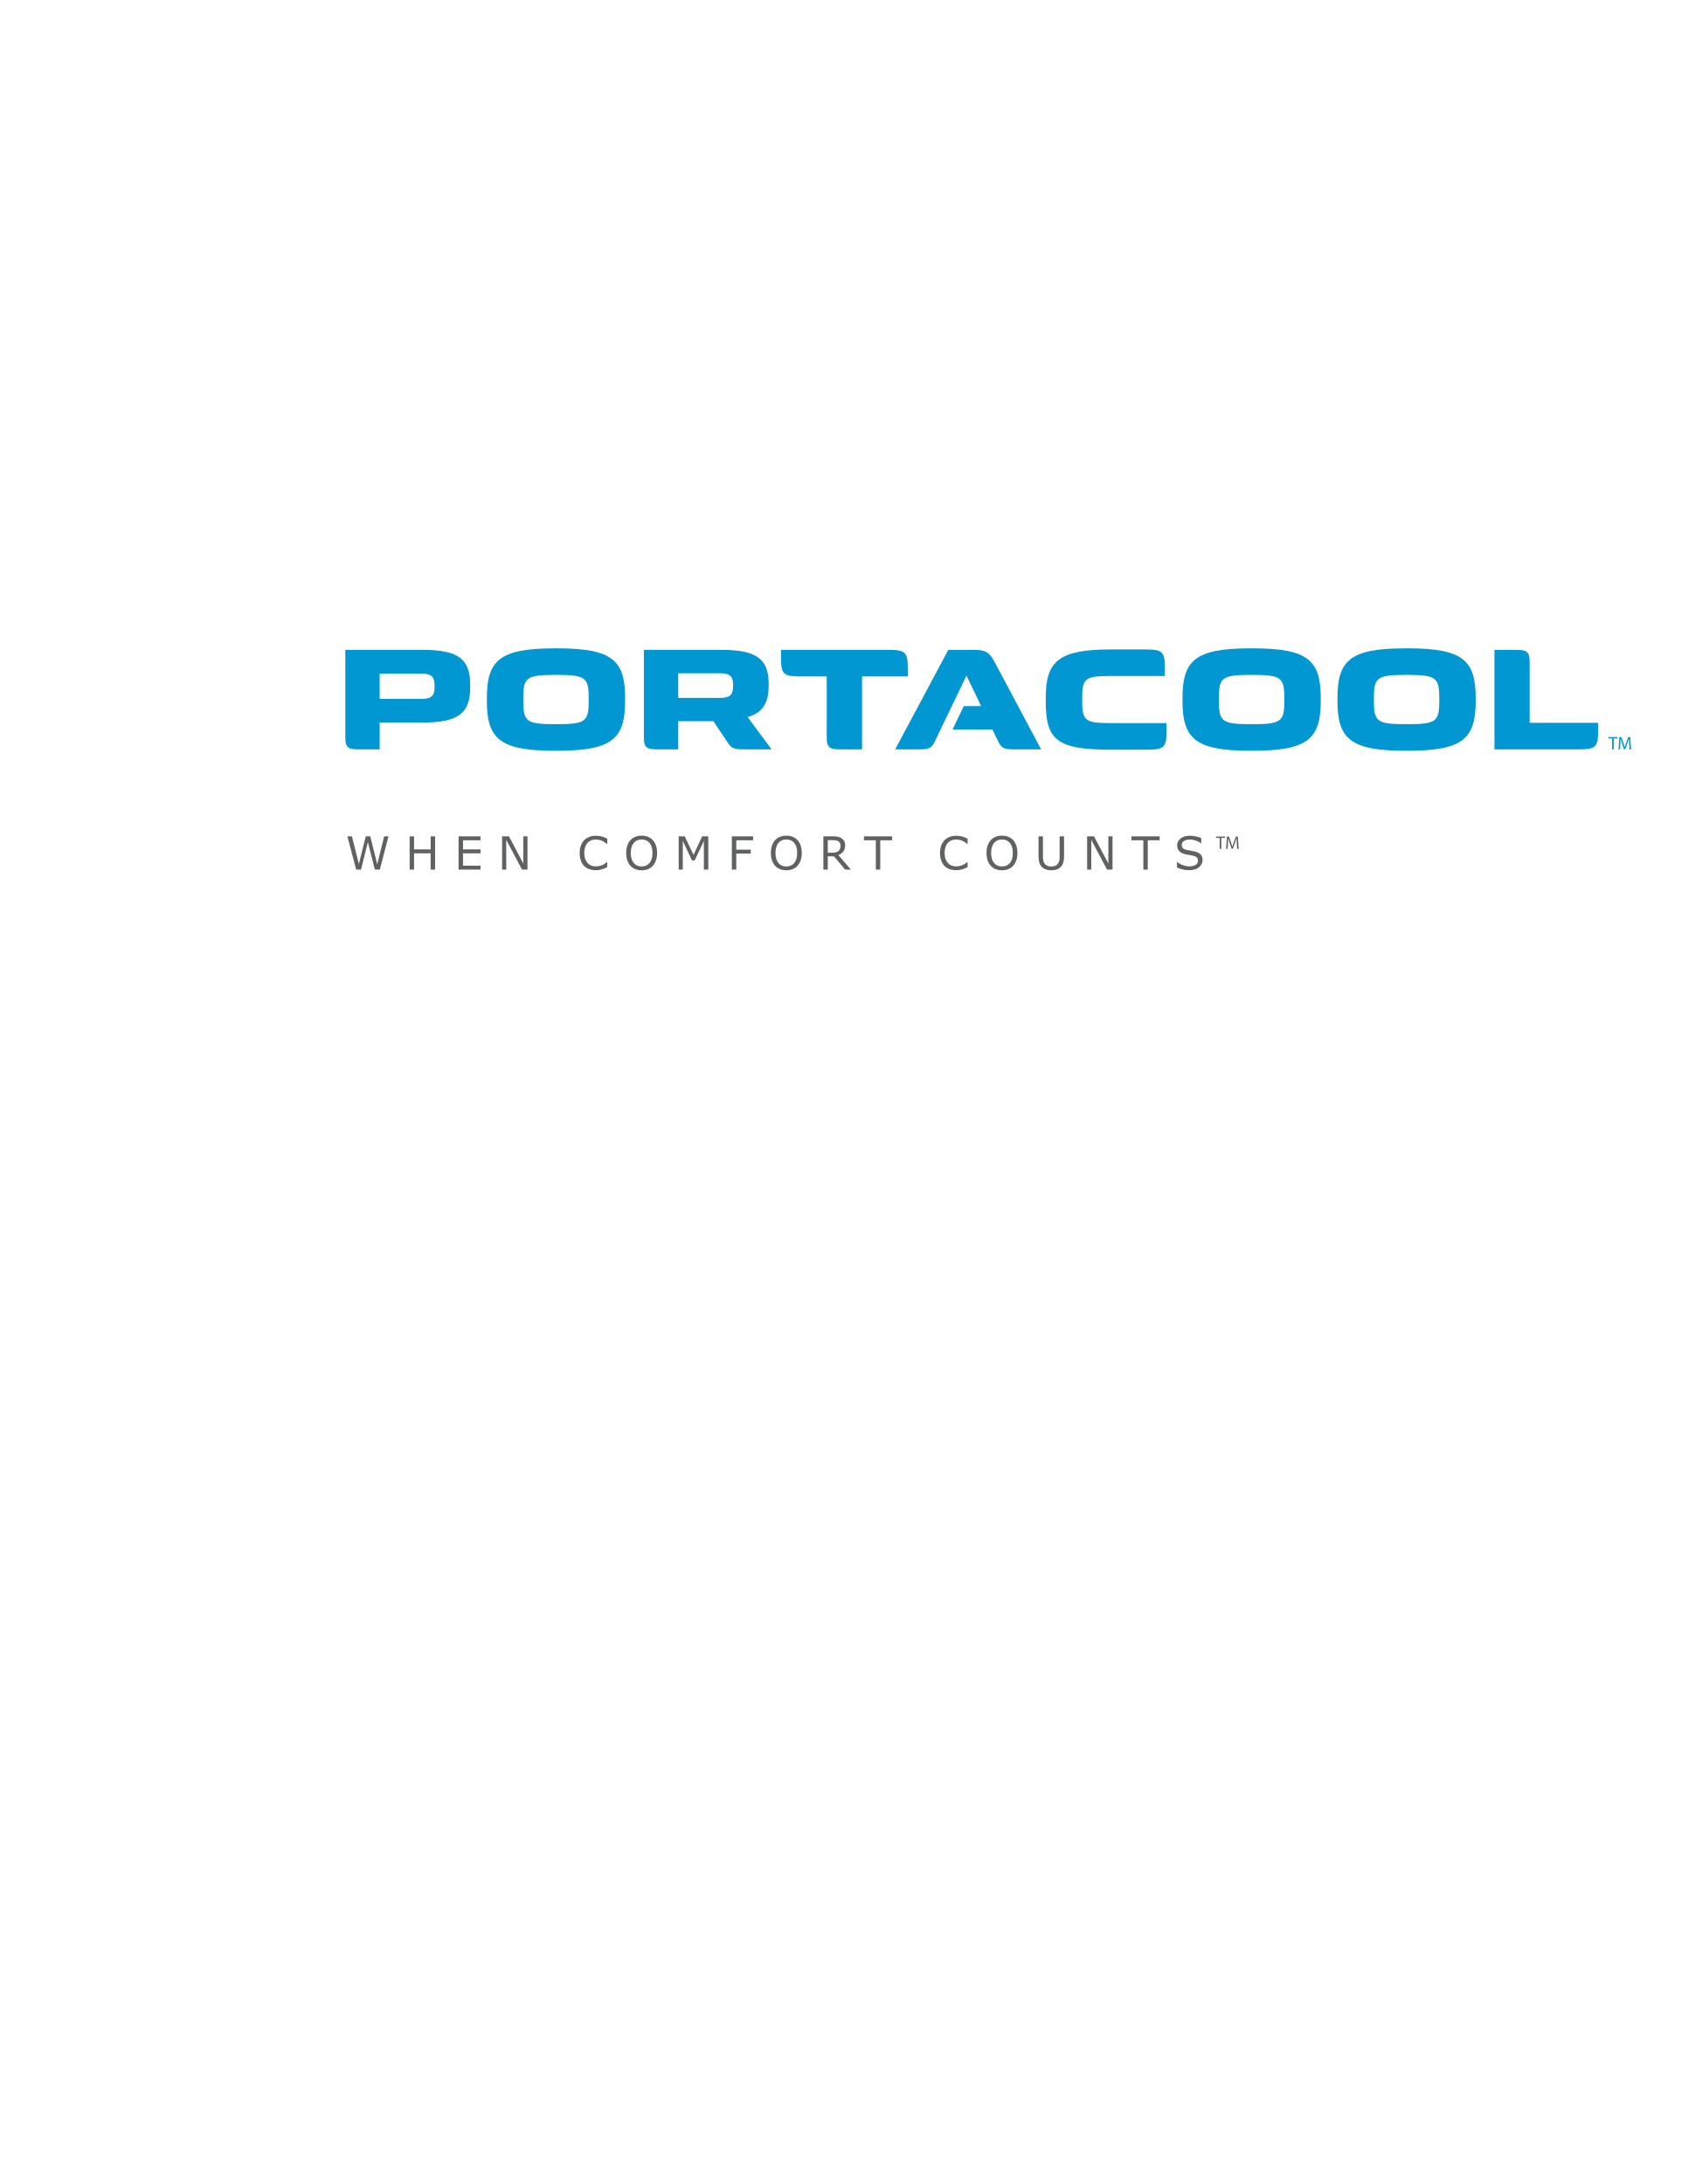
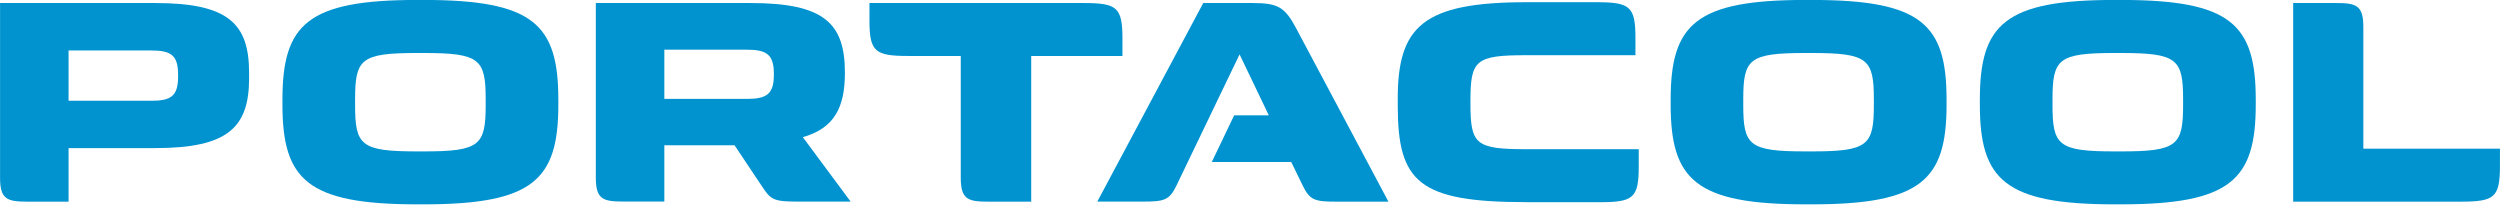
- <svg xmlns="http://www.w3.org/2000/svg" viewBox="0 0 816 1056" height="1056" width="816" xml:space="preserve" id="svg2" version="1.1">
-   <defs id="defs6">
-     <clipPath id="clipPath18" clipPathUnits="userSpaceOnUse">
-       <path id="path16" d="M 0,792 H 612 V 0 H 0 Z" />
-     </clipPath>
+ <svg xmlns="http://www.w3.org/2000/svg" id="Layer_1" viewBox="0 0 454.25 37.13">
+   <defs>
+     <style>.cls-1{fill:#0093d0;}</style>
  </defs>
-   <g transform="matrix(1.333333,0,0,-1.333333,0,1056)" id="g10">
-     <g id="g12">
-       <g clip-path="url(#clipPath18)" id="g14">
-         <g transform="translate(152.7085,538.5684)" id="g20">
-           <path id="path22" style="fill:#0097d2;fill-opacity:1;fill-rule:nonzero;stroke:none" d="M 0,0 C 3.623,0 4.864,0.893 4.864,4.417 V 4.715 C 4.864,8.239 3.623,9.133 0,9.133 H -15.04 V 0 Z M -27.499,17.77 H 0.645 c 13.352,0 17.124,-3.723 17.124,-12.707 V 4.121 c 0,-8.936 -3.822,-12.706 -17.075,-12.706 H -15.04 v -9.729 h -7.445 c -3.723,0 -5.014,0.396 -5.014,4.366 z" />
-         </g>
-         <g transform="translate(213.4595,538.7676)" id="g24">
-           <path id="path26" style="fill:#0097d2;fill-opacity:1;fill-rule:nonzero;stroke:none" d="m 0,0 c 0,7.395 -1.042,8.488 -11.317,8.488 h -1.092 C -22.733,8.488 -23.726,7.395 -23.726,0 v -0.895 c 0,-7.394 0.993,-8.487 11.317,-8.487 h 1.092 C -1.042,-9.382 0,-8.289 0,-0.895 Z m 13.203,-0.895 c 0,-13.649 -4.516,-18.116 -24.52,-18.116 h -1.092 c -20.003,0 -24.519,4.467 -24.519,18.116 V 0 c 0,13.699 4.516,18.116 24.519,18.116 h 1.092 c 20.004,0 24.52,-4.417 24.52,-18.116 z" />
-         </g>
-         <g transform="translate(260.9077,538.916)" id="g28">
-           <path id="path30" style="fill:#0097d2;fill-opacity:1;fill-rule:nonzero;stroke:none" d="M 0,0 C 3.623,0 4.914,0.893 4.914,4.368 V 4.566 C 4.914,8.042 3.623,8.934 0,8.934 H -14.99 V 0 Z m 10.176,-6.948 8.685,-11.714 H 9.182 c -4.467,0 -4.864,0.396 -6.501,2.878 l -4.914,7.346 H -14.99 v -10.224 h -7.445 c -3.723,0 -5.013,0.396 -5.013,4.366 V 17.422 H 0.646 c 13.4,0 17.172,-3.673 17.172,-12.658 0,-6.352 -1.935,-10.075 -7.642,-11.712" />
-         </g>
-         <g transform="translate(299.77,546.7095)" id="g32">
-           <path id="path34" style="fill:#0097d2;fill-opacity:1;fill-rule:nonzero;stroke:none" d="m 0,0 h -9.431 c -6.155,0 -7.148,0.744 -7.148,6.501 v 3.127 h 38.816 c 6.154,0 7.146,-0.744 7.146,-6.502 V 0 H 12.805 V -26.456 H 5.013 C 1.29,-26.456 0,-26.059 0,-22.089 Z" />
-         </g>
-         <g transform="translate(349.4531,535.9375)" id="g36">
-           <path id="path38" style="fill:#0097d2;fill-opacity:1;fill-rule:nonzero;stroke:none" d="M 0,0 H 6.305 L 0.992,11.068 -10.473,-12.756 c -1.29,-2.681 -2.233,-2.928 -6.104,-2.928 h -8.289 L -5.608,20.4 h 8.983 c 4.567,0 5.857,-0.744 7.893,-4.567 l 16.776,-31.517 h -9.481 c -3.871,0 -4.813,0.247 -6.104,2.928 l -2.085,4.269 H -4.069 Z" />
-         </g>
-         <g transform="translate(402.5625,520.1538)" id="g40">
-           <path id="path42" style="fill:#0097d2;fill-opacity:1;fill-rule:nonzero;stroke:none" d="m 0,0 c -19.606,0 -23.38,3.673 -23.38,17.572 v 1.241 c 0,13.152 4.616,17.52 23.429,17.52 h 12.606 c 6.155,0 7.149,-0.744 7.149,-6.502 V 26.704 H 0.049 c -9.281,0 -10.226,-0.844 -10.226,-8.289 v -0.496 c 0,-7.446 0.945,-8.289 10.226,-8.289 h 20.35 V 6.503 C 20.399,0.744 19.405,0 13.251,0 Z" />
-         </g>
-         <g transform="translate(465.6943,538.7676)" id="g44">
-           <path id="path46" style="fill:#0097d2;fill-opacity:1;fill-rule:nonzero;stroke:none" d="m 0,0 c 0,7.395 -1.04,8.488 -11.315,8.488 h -1.093 C -22.733,8.488 -23.725,7.395 -23.725,0 v -0.895 c 0,-7.394 0.992,-8.487 11.317,-8.487 h 1.093 C -1.04,-9.382 0,-8.289 0,-0.895 Z m 13.205,-0.895 c 0,-13.649 -4.518,-18.116 -24.52,-18.116 h -1.093 c -20.002,0 -24.521,4.467 -24.521,18.116 V 0 c 0,13.699 4.519,18.116 24.521,18.116 h 1.093 c 20.002,0 24.52,-4.417 24.52,-18.116 z" />
-         </g>
-         <g transform="translate(521.8789,538.7676)" id="g48">
-           <path id="path50" style="fill:#0097d2;fill-opacity:1;fill-rule:nonzero;stroke:none" d="m 0,0 c 0,7.395 -1.041,8.488 -11.316,8.488 h -1.092 C -22.733,8.488 -23.725,7.395 -23.725,0 v -0.895 c 0,-7.394 0.992,-8.487 11.317,-8.487 h 1.092 C -1.041,-9.382 0,-8.289 0,-0.895 Z m 13.202,-0.895 c 0,-13.649 -4.516,-18.116 -24.518,-18.116 h -1.092 c -20.002,0 -24.521,4.467 -24.521,18.116 V 0 c 0,13.699 4.519,18.116 24.521,18.116 h 1.092 C 8.686,18.116 13.202,13.699 13.202,0 Z" />
-         </g>
-         <g transform="translate(541.8809,520.2539)" id="g52">
-           <path id="path54" style="fill:#0097d2;fill-opacity:1;fill-rule:nonzero;stroke:none" d="m 0,0 v 36.084 h 7.741 c 3.723,0 5.013,-0.397 5.013,-4.368 V 9.629 h 24.82 V 6.5 C 37.574,0.744 36.58,0 30.426,0 Z" />
-         </g>
-         <g transform="translate(584.5293,524.2261)" id="g56">
-           <path id="path58" style="fill:#0097d2;fill-opacity:1;fill-rule:nonzero;stroke:none" d="M 0,0 H -1.357 V 0.488 H 1.945 V 0 H 0.581 V -3.972 H 0 Z" />
-         </g>
-         <g transform="translate(590.7314,522.2124)" id="g60">
-           <path id="path62" style="fill:#0097d2;fill-opacity:1;fill-rule:nonzero;stroke:none" d="M 0,0 C -0.032,0.623 -0.072,1.378 -0.072,1.927 H -0.085 C -0.243,1.411 -0.423,0.847 -0.648,0.232 L -1.437,-1.933 H -1.872 L -2.599,0.192 C -2.811,0.827 -2.983,1.397 -3.11,1.927 H -3.122 C -3.137,1.37 -3.169,0.629 -3.209,-0.047 L -3.33,-1.958 h -0.546 l 0.309,4.459 h 0.736 l 0.76,-2.157 c 0.187,-0.549 0.331,-1.04 0.452,-1.502 h 0.012 c 0.119,0.449 0.279,0.939 0.477,1.502 l 0.793,2.157 h 0.734 l 0.28,-4.459 H 0.105 Z" />
-         </g>
-         <g transform="translate(140.8618,488.71)" id="g64">
-           <path id="path66" style="fill:#606163;fill-opacity:1;fill-rule:nonzero;stroke:none" d="m 0,0 -3.134,-12.057 h -1.805 l -2.535,10.008 -2.478,-10.008 h -1.765 L -14.907,0 h 1.644 L -10.729,-10.024 -8.235,0 h 1.628 L -4.089,-10.121 -1.571,0 Z" />
-         </g>
-         <g transform="translate(157.7549,476.6533)" id="g68">
-           <path id="path70" style="fill:#606163;fill-opacity:1;fill-rule:nonzero;stroke:none" d="M 0,0 H -1.603 V 5.902 H -7.619 V 0 h -1.603 v 12.057 h 1.603 V 7.328 h 6.016 v 4.729 H 0 Z" />
-         </g>
-         <g transform="translate(174.2266,476.6533)" id="g72">
-           <path id="path74" style="fill:#606163;fill-opacity:1;fill-rule:nonzero;stroke:none" d="M 0,0 H -7.943 V 12.057 H 0 V 10.632 H -6.34 V 7.328 H 0 V 5.902 H -6.34 V 1.425 H 0 Z" />
-         </g>
-         <g transform="translate(191.2578,476.6533)" id="g76">
-           <path id="path78" style="fill:#606163;fill-opacity:1;fill-rule:nonzero;stroke:none" d="M 0,0 H -1.984 L -7.701,10.785 V 0 h -1.497 v 12.057 h 2.485 l 5.215,-9.846 v 9.846 H 0 Z" />
-         </g>
-         <g transform="translate(220.186,477.5273)" id="g80">
-           <path id="path82" style="fill:#606163;fill-opacity:1;fill-rule:nonzero;stroke:none" d="m 0,0 c -0.297,-0.129 -0.565,-0.251 -0.806,-0.364 -0.24,-0.114 -0.554,-0.232 -0.943,-0.356 -0.33,-0.103 -0.687,-0.19 -1.073,-0.263 -0.386,-0.074 -0.811,-0.11 -1.275,-0.11 -0.875,0 -1.67,0.123 -2.385,0.368 -0.715,0.246 -1.337,0.631 -1.866,1.155 C -8.866,0.942 -9.271,1.594 -9.563,2.385 -9.854,3.176 -10,4.095 -10,5.143 c 0,0.993 0.14,1.88 0.421,2.663 0.281,0.783 0.685,1.444 1.215,1.984 0.512,0.523 1.132,0.923 1.858,1.198 0.726,0.276 1.531,0.413 2.417,0.413 0.648,0 1.294,-0.078 1.939,-0.235 C -1.505,11.01 -0.788,10.734 0,10.341 V 8.438 h -0.122 c -0.664,0.555 -1.322,0.96 -1.975,1.214 -0.653,0.254 -1.352,0.381 -2.097,0.381 -0.611,0 -1.16,-0.098 -1.648,-0.296 C -6.331,9.54 -6.767,9.233 -7.15,8.818 -7.522,8.413 -7.813,7.901 -8.02,7.284 -8.228,6.666 -8.332,5.952 -8.332,5.143 c 0,-0.848 0.115,-1.578 0.344,-2.187 0.23,-0.61 0.525,-1.106 0.887,-1.49 0.377,-0.4 0.819,-0.695 1.324,-0.887 0.505,-0.191 1.037,-0.287 1.599,-0.287 0.772,0 1.495,0.132 2.17,0.396 0.675,0.265 1.306,0.662 1.895,1.191 H 0 Z" />
-         </g>
-         <g transform="translate(236.5845,482.6777)" id="g84">
-           <path id="path86" style="fill:#606163;fill-opacity:1;fill-rule:nonzero;stroke:none" d="m 0,0 c 0,1.565 -0.351,2.773 -1.053,3.623 -0.701,0.851 -1.659,1.275 -2.874,1.275 -1.225,0 -2.188,-0.424 -2.886,-1.275 -0.7,-0.85 -1.049,-2.058 -1.049,-3.623 0,-1.582 0.356,-2.792 1.069,-3.632 0.712,-0.839 1.668,-1.259 2.866,-1.259 1.198,0 2.152,0.42 2.862,1.259 C -0.355,-2.792 0,-1.582 0,0 M 0.146,4.647 C 0.637,4.107 1.013,3.446 1.275,2.664 1.537,1.881 1.668,0.993 1.668,0 1.668,-0.993 1.534,-1.883 1.267,-2.668 1,-3.453 0.626,-4.108 0.146,-4.632 c -0.497,-0.545 -1.084,-0.955 -1.761,-1.23 -0.678,-0.276 -1.451,-0.413 -2.32,-0.413 -0.848,0 -1.618,0.14 -2.312,0.421 -0.693,0.28 -1.283,0.688 -1.769,1.222 -0.486,0.534 -0.86,1.191 -1.122,1.968 -0.261,0.777 -0.392,1.665 -0.392,2.664 0,0.982 0.129,1.863 0.388,2.644 0.26,0.78 0.637,1.448 1.134,2.003 0.475,0.53 1.065,0.934 1.769,1.215 0.705,0.281 1.472,0.421 2.304,0.421 0.863,0 1.64,-0.141 2.328,-0.425 0.688,-0.284 1.272,-0.687 1.753,-1.211" />
-         </g>
-         <g transform="translate(256.8213,476.6533)" id="g88">
-           <path id="path90" style="fill:#606163;fill-opacity:1;fill-rule:nonzero;stroke:none" d="m 0,0 h -1.603 v 10.389 l -3.352,-7.07 h -0.956 l -3.328,7.07 V 0 h -1.497 v 12.057 h 2.186 l 3.214,-6.713 3.109,6.713 H 0 Z" />
-         </g>
-         <g transform="translate(273.0674,487.2852)" id="g92">
-           <path id="path94" style="fill:#606163;fill-opacity:1;fill-rule:nonzero;stroke:none" d="m 0,0 h -6.097 v -3.401 h 5.239 v -1.425 h -5.239 v -5.806 H -7.7 V 1.425 H 0 Z" />
-         </g>
-         <g transform="translate(289.0459,482.6777)" id="g96">
-           <path id="path98" style="fill:#606163;fill-opacity:1;fill-rule:nonzero;stroke:none" d="m 0,0 c 0,1.565 -0.351,2.773 -1.053,3.623 -0.701,0.851 -1.659,1.275 -2.874,1.275 -1.225,0 -2.188,-0.424 -2.886,-1.275 -0.7,-0.85 -1.049,-2.058 -1.049,-3.623 0,-1.582 0.356,-2.792 1.069,-3.632 0.712,-0.839 1.668,-1.259 2.866,-1.259 1.198,0 2.152,0.42 2.862,1.259 C -0.355,-2.792 0,-1.582 0,0 M 0.146,4.647 C 0.637,4.107 1.013,3.446 1.275,2.664 1.537,1.881 1.668,0.993 1.668,0 1.668,-0.993 1.534,-1.883 1.267,-2.668 1,-3.453 0.626,-4.108 0.146,-4.632 c -0.497,-0.545 -1.084,-0.955 -1.761,-1.23 -0.678,-0.276 -1.451,-0.413 -2.32,-0.413 -0.848,0 -1.618,0.14 -2.312,0.421 -0.693,0.28 -1.283,0.688 -1.769,1.222 -0.486,0.534 -0.86,1.191 -1.122,1.968 -0.261,0.777 -0.392,1.665 -0.392,2.664 0,0.982 0.129,1.863 0.388,2.644 0.26,0.78 0.637,1.448 1.134,2.003 0.475,0.53 1.065,0.934 1.769,1.215 0.705,0.281 1.472,0.421 2.304,0.421 0.863,0 1.64,-0.141 2.328,-0.425 0.688,-0.284 1.272,-0.687 1.753,-1.211" />
-         </g>
-         <g transform="translate(304.7725,485.3174)" id="g100">
-           <path id="path102" style="fill:#606163;fill-opacity:1;fill-rule:nonzero;stroke:none" d="M 0,0 C 0,0.345 -0.061,0.651 -0.182,0.919 -0.304,1.186 -0.505,1.411 -0.786,1.595 -1.018,1.751 -1.293,1.86 -1.611,1.923 -1.93,1.984 -2.305,2.016 -2.737,2.016 h -1.887 v -4.55 h 1.62 c 0.507,0 0.95,0.044 1.328,0.133 0.378,0.089 0.699,0.255 0.963,0.498 0.243,0.226 0.422,0.487 0.539,0.781 C -0.058,-0.827 0,-0.454 0,0 M 3.749,-8.664 H 1.668 l -4.032,4.794 h -2.26 V -8.664 H -6.227 V 3.393 h 3.377 c 0.728,0 1.336,-0.048 1.822,-0.142 C -0.542,3.156 -0.105,2.987 0.283,2.745 0.721,2.47 1.062,2.122 1.308,1.704 1.553,1.286 1.676,0.756 1.676,0.113 1.676,-0.756 1.458,-1.483 1.02,-2.069 0.583,-2.654 -0.019,-3.096 -0.786,-3.393 Z" />
-         </g>
-         <g transform="translate(323.4844,487.2852)" id="g104">
-           <path id="path106" style="fill:#606163;fill-opacity:1;fill-rule:nonzero;stroke:none" d="M 0,0 H -4.309 V -10.632 H -5.911 V 0 h -4.308 V 1.425 H 0 Z" />
-         </g>
-         <g transform="translate(350.8418,477.5273)" id="g108">
-           <path id="path110" style="fill:#606163;fill-opacity:1;fill-rule:nonzero;stroke:none" d="m 0,0 c -0.297,-0.129 -0.565,-0.251 -0.806,-0.364 -0.24,-0.114 -0.554,-0.232 -0.943,-0.356 -0.329,-0.103 -0.687,-0.19 -1.073,-0.263 -0.386,-0.074 -0.811,-0.11 -1.276,-0.11 -0.874,0 -1.669,0.123 -2.384,0.368 -0.715,0.246 -1.337,0.631 -1.866,1.155 C -8.866,0.942 -9.271,1.594 -9.563,2.385 -9.854,3.176 -10,4.095 -10,5.143 c 0,0.993 0.141,1.88 0.421,2.663 0.28,0.783 0.685,1.444 1.215,1.984 0.512,0.523 1.132,0.923 1.858,1.198 0.726,0.276 1.531,0.413 2.416,0.413 0.649,0 1.295,-0.078 1.94,-0.235 C -1.505,11.01 -0.788,10.734 0,10.341 V 8.438 h -0.121 c -0.664,0.555 -1.323,0.96 -1.977,1.214 -0.652,0.254 -1.351,0.381 -2.096,0.381 -0.611,0 -1.16,-0.098 -1.648,-0.296 C -6.33,9.54 -6.767,9.233 -7.15,8.818 -7.522,8.413 -7.813,7.901 -8.02,7.284 -8.229,6.666 -8.332,5.952 -8.332,5.143 c 0,-0.848 0.115,-1.578 0.344,-2.187 0.23,-0.61 0.525,-1.106 0.886,-1.49 0.378,-0.4 0.82,-0.695 1.325,-0.887 0.505,-0.191 1.037,-0.287 1.599,-0.287 0.772,0 1.494,0.132 2.17,0.396 0.674,0.265 1.307,0.662 1.895,1.191 H 0 Z" />
-         </g>
-         <g transform="translate(367.2402,482.6777)" id="g112">
-           <path id="path114" style="fill:#606163;fill-opacity:1;fill-rule:nonzero;stroke:none" d="m 0,0 c 0,1.565 -0.352,2.773 -1.053,3.623 -0.701,0.851 -1.66,1.275 -2.875,1.275 -1.224,0 -2.187,-0.424 -2.885,-1.275 -0.7,-0.85 -1.049,-2.058 -1.049,-3.623 0,-1.582 0.356,-2.792 1.069,-3.632 0.712,-0.839 1.668,-1.259 2.865,-1.259 1.199,0 2.153,0.42 2.864,1.259 C -0.355,-2.792 0,-1.582 0,0 M 0.146,4.647 C 0.637,4.107 1.014,3.446 1.275,2.664 1.537,1.881 1.668,0.993 1.668,0 1.668,-0.993 1.534,-1.883 1.268,-2.668 1,-3.453 0.626,-4.108 0.146,-4.632 c -0.498,-0.545 -1.084,-0.955 -1.761,-1.23 -0.678,-0.276 -1.451,-0.413 -2.321,-0.413 -0.847,0 -1.617,0.14 -2.311,0.421 -0.693,0.28 -1.283,0.688 -1.769,1.222 -0.486,0.534 -0.86,1.191 -1.122,1.968 -0.261,0.777 -0.392,1.665 -0.392,2.664 0,0.982 0.13,1.863 0.388,2.644 0.259,0.78 0.637,1.448 1.134,2.003 0.475,0.53 1.065,0.934 1.77,1.215 0.704,0.281 1.471,0.421 2.302,0.421 0.864,0 1.641,-0.141 2.329,-0.425 0.688,-0.284 1.272,-0.687 1.753,-1.211" />
-         </g>
-         <g transform="translate(385.8174,481.4951)" id="g116">
-           <path id="path118" style="fill:#606163;fill-opacity:1;fill-rule:nonzero;stroke:none" d="m 0,0 c 0,-0.874 -0.097,-1.637 -0.288,-2.287 -0.191,-0.651 -0.506,-1.192 -0.943,-1.623 -0.415,-0.411 -0.901,-0.71 -1.457,-0.9 -0.556,-0.188 -1.204,-0.283 -1.944,-0.283 -0.756,0 -1.414,0.1 -1.975,0.3 -0.562,0.199 -1.035,0.494 -1.417,0.883 -0.438,0.442 -0.752,0.976 -0.944,1.602 -0.191,0.626 -0.287,1.396 -0.287,2.308 v 7.215 h 1.604 v -7.296 c 0,-0.653 0.044,-1.168 0.132,-1.546 0.09,-0.378 0.24,-0.721 0.45,-1.028 0.238,-0.352 0.56,-0.616 0.968,-0.794 0.407,-0.178 0.897,-0.267 1.469,-0.267 0.578,0 1.069,0.087 1.475,0.263 0.404,0.176 0.728,0.441 0.97,0.798 0.211,0.307 0.361,0.659 0.45,1.056 0.09,0.397 0.133,0.889 0.133,1.478 v 7.336 l 1.604,0 z" />
-         </g>
-         <g transform="translate(403.3828,476.6533)" id="g120">
-           <path id="path122" style="fill:#606163;fill-opacity:1;fill-rule:nonzero;stroke:none" d="M 0,0 H -1.983 L -7.7,10.785 V 0 h -1.497 v 12.057 h 2.484 l 5.215,-9.846 v 9.846 H 0 Z" />
-         </g>
-         <g transform="translate(420.4785,487.2852)" id="g124">
-           <path id="path126" style="fill:#606163;fill-opacity:1;fill-rule:nonzero;stroke:none" d="M 0,0 H -4.309 V -10.632 H -5.911 V 0 h -4.308 V 1.425 H 0 Z" />
-         </g>
-         <g transform="translate(436.0498,480.0947)" id="g128">
-           <path id="path130" style="fill:#606163;fill-opacity:1;fill-rule:nonzero;stroke:none" d="M 0,0 C 0,-0.47 -0.109,-0.935 -0.328,-1.393 -0.547,-1.852 -0.854,-2.24 -1.247,-2.559 -1.68,-2.904 -2.183,-3.174 -2.758,-3.368 -3.332,-3.563 -4.024,-3.66 -4.834,-3.66 c -0.869,0 -1.651,0.081 -2.345,0.243 -0.693,0.162 -1.399,0.402 -2.117,0.721 v 2.008 h 0.113 c 0.611,-0.508 1.315,-0.899 2.114,-1.174 0.798,-0.276 1.549,-0.413 2.251,-0.413 0.993,0 1.766,0.186 2.32,0.558 0.553,0.372 0.83,0.869 0.83,1.49 0,0.535 -0.132,0.928 -0.394,1.182 -0.261,0.254 -0.659,0.451 -1.194,0.592 -0.404,0.107 -0.843,0.196 -1.315,0.266 -0.473,0.071 -0.973,0.16 -1.502,0.268 -1.069,0.227 -1.862,0.613 -2.377,1.162 -0.515,0.548 -0.773,1.262 -0.773,2.142 0,1.009 0.426,1.836 1.28,2.481 0.852,0.645 1.934,0.968 3.247,0.968 0.846,0 1.624,-0.081 2.331,-0.243 0.708,-0.162 1.334,-0.362 1.879,-0.6 V 6.097 H -0.6 C -1.059,6.485 -1.662,6.808 -2.409,7.064 -3.157,7.321 -3.922,7.449 -4.705,7.449 -5.563,7.449 -6.253,7.271 -6.773,6.915 -7.295,6.559 -7.555,6.1 -7.555,5.538 -7.555,5.036 -7.426,4.643 -7.166,4.356 -6.907,4.07 -6.451,3.852 -5.798,3.7 -5.452,3.625 -4.961,3.533 -4.324,3.425 -3.688,3.316 -3.147,3.206 -2.705,3.093 -1.809,2.855 -1.134,2.496 -0.681,2.016 -0.228,1.535 0,0.863 0,0" />
-         </g>
-         <g transform="translate(442.251,488.1387)" id="g132">
-           <path id="path134" style="fill:#606163;fill-opacity:1;fill-rule:nonzero;stroke:none" d="M 0,0 H -1.357 V 0.488 H 1.945 V 0 H 0.581 V -3.972 H 0 Z" />
-         </g>
-         <g transform="translate(448.4531,486.125)" id="g136">
-           <path id="path138" style="fill:#606163;fill-opacity:1;fill-rule:nonzero;stroke:none" d="M 0,0 C -0.032,0.623 -0.072,1.378 -0.072,1.927 H -0.085 C -0.243,1.411 -0.423,0.847 -0.648,0.232 L -1.437,-1.933 H -1.872 L -2.599,0.192 C -2.811,0.827 -2.983,1.397 -3.11,1.927 H -3.122 C -3.137,1.37 -3.169,0.629 -3.209,-0.047 L -3.33,-1.958 h -0.546 l 0.309,4.459 h 0.736 l 0.76,-2.157 c 0.187,-0.549 0.331,-1.04 0.452,-1.502 h 0.012 c 0.119,0.449 0.279,0.939 0.477,1.502 l 0.793,2.157 h 0.734 l 0.28,-4.459 H 0.105 Z" />
-         </g>
-       </g>
-     </g>
-   </g>
+   <path class="cls-1" d="M0,.55h28.14c13.35,0,17.12,3.72,17.12,12.71v.94c0,8.94-3.82,12.71-17.07,12.71h-15.73v9.73h-7.44c-3.72,0-5.01-.4-5.01-4.37V.55ZM27.5,18.31c3.62,0,4.86-.89,4.86-4.42v-.3c0-3.52-1.24-4.42-4.86-4.42h-15.04v9.13h15.04Z" />
+   <path class="cls-1" d="M101.45,19.01c0,13.65-4.52,18.12-24.52,18.12h-1.09c-20,0-24.52-4.47-24.52-18.12v-.9c0-13.7,4.52-18.12,24.52-18.12h1.09c20,0,24.52,4.42,24.52,18.12v.9ZM88.25,18.12c0-7.39-1.04-8.49-11.32-8.49h-1.09c-10.32,0-11.32,1.09-11.32,8.49v.9c0,7.39.99,8.49,11.32,8.49h1.09c10.27,0,11.32-1.09,11.32-8.49v-.9Z" />
+   <path class="cls-1" d="M145.87,24.92l8.69,11.71h-9.68c-4.47,0-4.86-.4-6.5-2.88l-4.91-7.35h-12.76v10.22h-7.44c-3.72,0-5.01-.4-5.01-4.37V.55h28.09c13.4,0,17.17,3.67,17.17,12.66,0,6.35-1.94,10.08-7.64,11.71ZM135.7,17.97c3.62,0,4.91-.89,4.91-4.37v-.2c0-3.48-1.29-4.37-4.91-4.37h-14.99v8.93h14.99Z" />
+   <path class="cls-1" d="M174.56,10.17h-9.43c-6.15,0-7.15-.74-7.15-6.5V.55h38.82c6.15,0,7.15.74,7.15,6.5v3.13h-16.58v26.46h-7.79c-3.72,0-5.01-.4-5.01-4.37V10.17Z" />
+   <path class="cls-1" d="M224.24,20.95h6.3l-5.31-11.07-11.46,23.82c-1.29,2.68-2.23,2.93-6.1,2.93h-8.29L218.63.55h8.98c4.57,0,5.86.74,7.89,4.57l16.78,31.52h-9.48c-3.87,0-4.81-.25-6.1-2.93l-2.08-4.27h-14.44l4.07-8.49Z" />
+   <path class="cls-1" d="M277.35,36.73c-19.61,0-23.38-3.67-23.38-17.57v-1.24c0-13.15,4.62-17.52,23.43-17.52h12.61c6.15,0,7.15.74,7.15,6.5v3.13h-19.75c-9.28,0-10.23.84-10.23,8.29v.5c0,7.45.94,8.29,10.23,8.29h20.35v3.13c0,5.76-.99,6.5-7.15,6.5h-13.25Z" />
+   <path class="cls-1" d="M353.69,19.01c0,13.65-4.52,18.12-24.52,18.12h-1.09c-20,0-24.52-4.47-24.52-18.12v-.9c0-13.7,4.52-18.12,24.52-18.12h1.09c20,0,24.52,4.42,24.52,18.12v.9ZM340.48,18.12c0-7.39-1.04-8.49-11.32-8.49h-1.09c-10.33,0-11.32,1.09-11.32,8.49v.9c0,7.39.99,8.49,11.32,8.49h1.09c10.28,0,11.32-1.09,11.32-8.49v-.9Z" />
+   <path class="cls-1" d="M409.87,19.01c0,13.65-4.52,18.12-24.52,18.12h-1.09c-20,0-24.52-4.47-24.52-18.12v-.9c0-13.7,4.52-18.12,24.52-18.12h1.09c20,0,24.52,4.42,24.52,18.12v.9ZM396.67,18.12c0-7.39-1.04-8.49-11.32-8.49h-1.09c-10.33,0-11.32,1.09-11.32,8.49v.9c0,7.39.99,8.49,11.32,8.49h1.09c10.28,0,11.32-1.09,11.32-8.49v-.9Z" />
+   <path class="cls-1" d="M416.67,36.63V.55h7.74c3.72,0,5.01.4,5.01,4.37v22.09h24.82v3.13c0,5.76-.99,6.5-7.15,6.5h-30.43Z" />
</svg>
